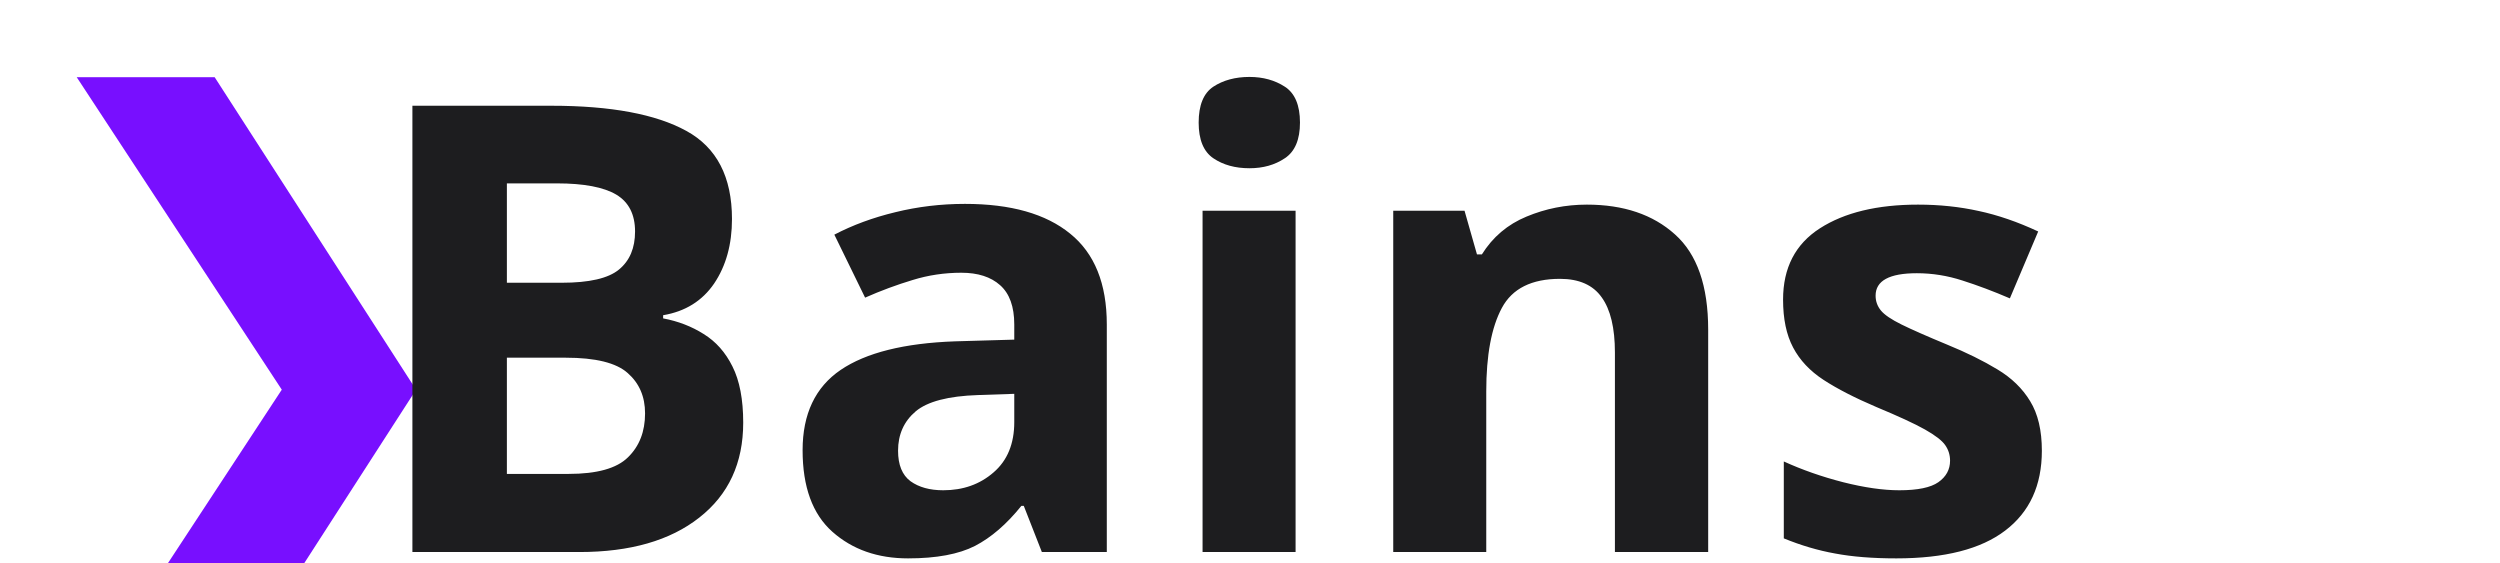
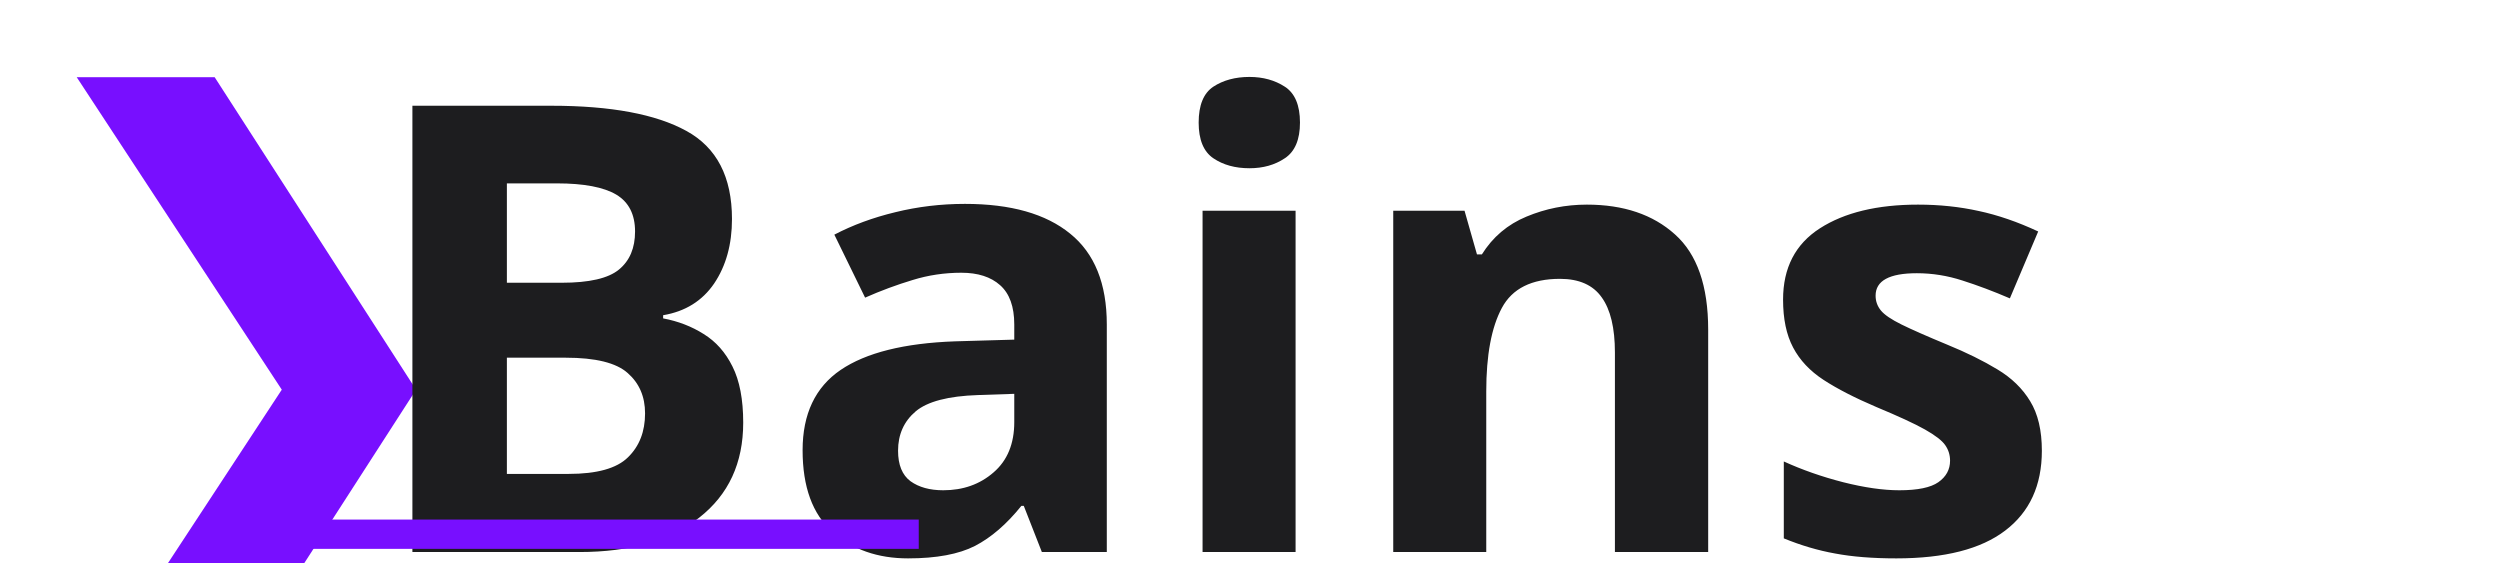
<svg xmlns="http://www.w3.org/2000/svg" id="Logo" data-name="Logo" viewBox="0 0 160 36">
  <defs>
    <style>
      .common-text {
        font-size: 40px;
        font-weight: 700;
      }
      .symbol-font {
        font-family: "Inter Tight", "Helvetica Neue", Helvetica, Arial, sans-serif;
        fill: #780fff;
      }
      .bains-font {
        font-family: OldStandardTT-Bold, 'Old Standard TT';
        fill: #1d1d1f;
      }
    </style>
  </defs>
  <text class="common-text" transform="translate(-1.2 35.33)">
    <tspan class="symbol-font" x="0" y="0">❯</tspan>
    <tspan class="bains-font" x="24" y="0">Bains</tspan>
+     <tspan class="symbol-font" x="20" y="0" dy="-5">＿</tspan>
  </text>
</svg>
